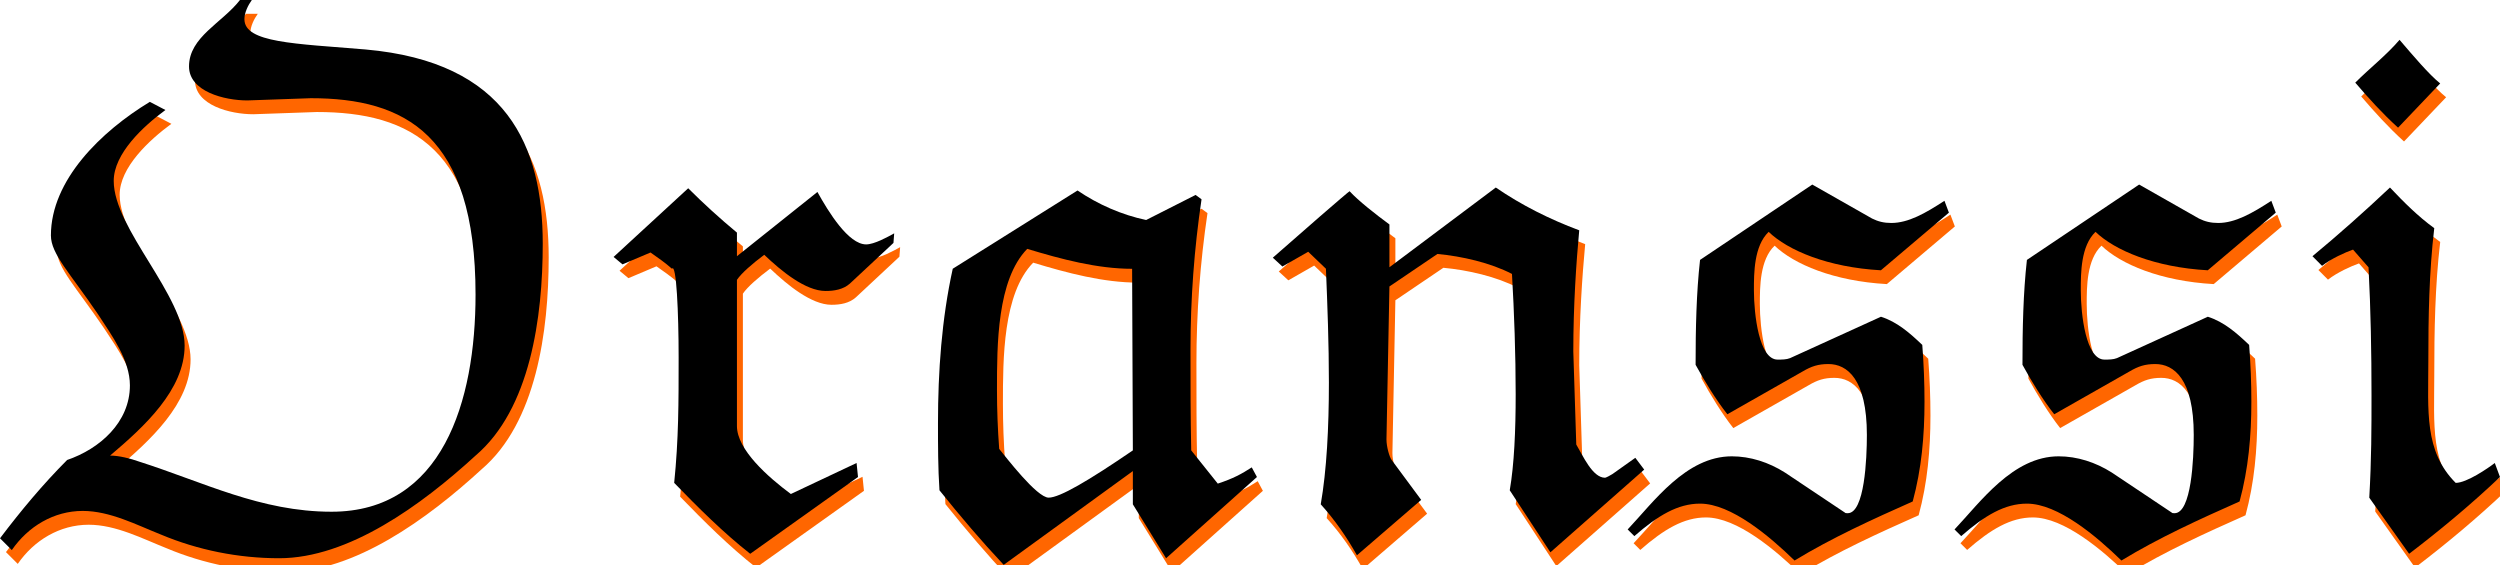
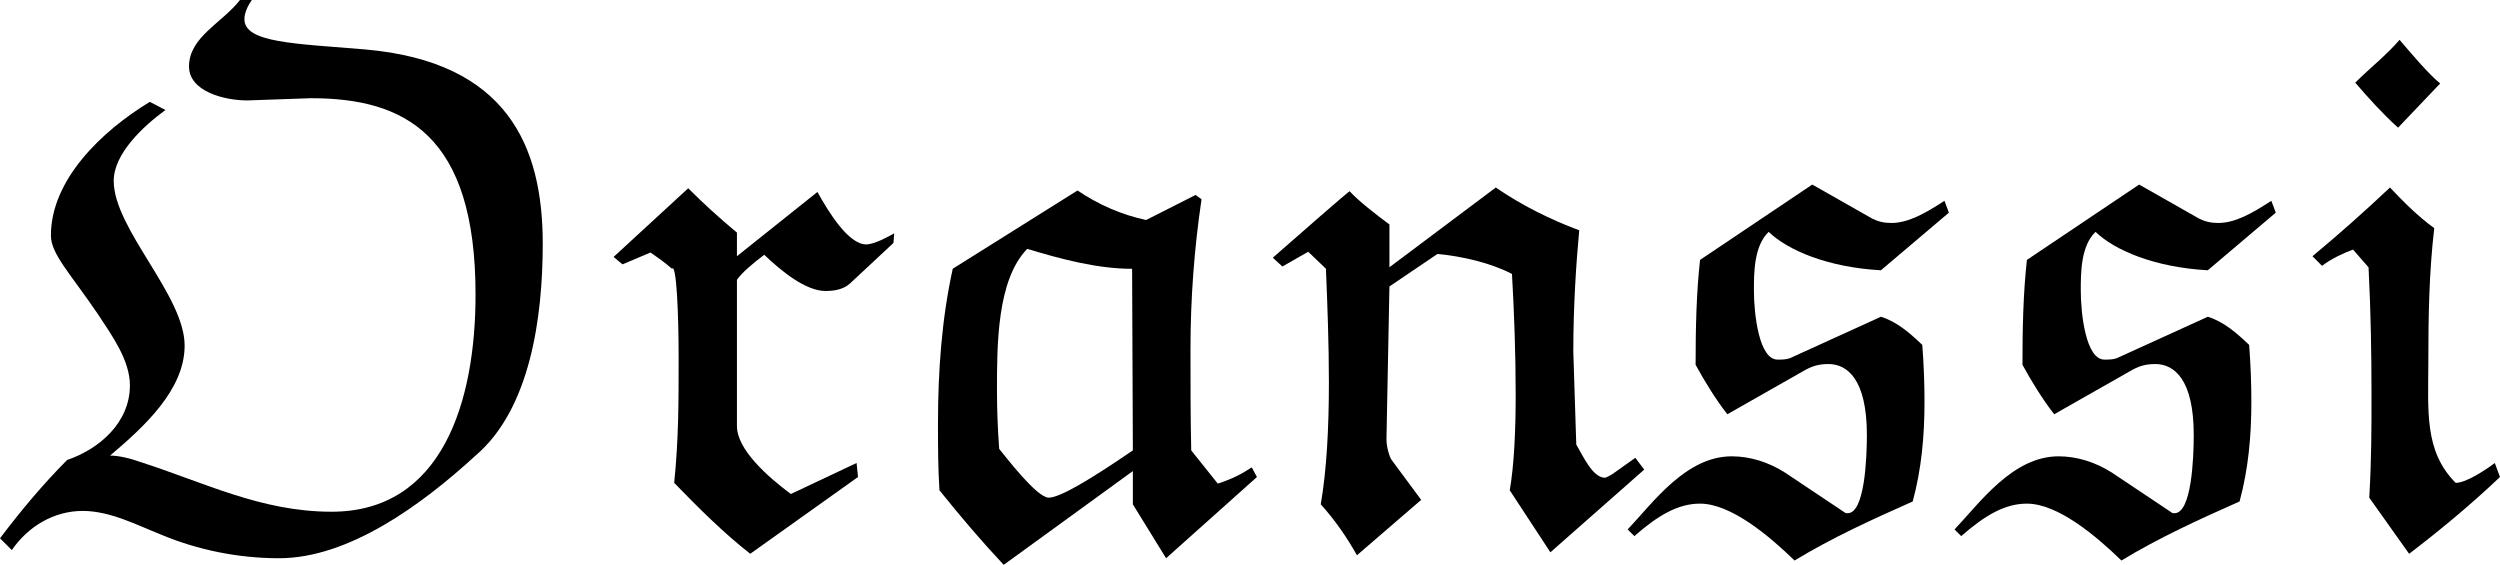
<svg xmlns="http://www.w3.org/2000/svg" xmlns:xlink="http://www.w3.org/1999/xlink" version="1.1" width="175.964pt" height="39.76pt" viewBox="-0.239 -0.242 175.964 39.76" id="svg25">
  <defs id="defs8">
    <path id="g0-79" d="m 5.165,-7.125 c 1.518,0 2.666,0.586 2.666,3.18 0,1.733 -0.538,3.515 -2.331,3.515 -1.148,0 -2.068,-0.478 -3.12,-0.813 -0.132,-0.048 -0.323,-0.096 -0.466,-0.096 0.55,-0.466 1.207,-1.064 1.207,-1.781 0,-0.813 -1.148,-1.889 -1.148,-2.666 0,-0.442 0.478,-0.885 0.837,-1.148 L 2.558,-7.066 c -0.789,0.478 -1.602,1.267 -1.602,2.164 0,0.299 0.311,0.61 0.765,1.279 0.227,0.347 0.514,0.741 0.514,1.148 0,0.598 -0.49,1.028 -1.016,1.207 C 0.825,-0.873 0.466,-0.442 0.132,0 L 0.323,0.191 c 0.263,-0.383 0.681,-0.634 1.148,-0.634 0.442,0 0.873,0.227 1.267,0.383 0.598,0.251 1.255,0.383 1.913,0.383 1.124,0 2.307,-0.861 3.18,-1.662 0.885,-0.753 1.088,-2.236 1.088,-3.431 0,-1.578 -0.574,-2.941 -2.869,-3.144 -1.148,-0.096 -1.961,-0.108 -1.961,-0.49 0,-0.108 0.06,-0.227 0.12,-0.311 H 4.017 c -0.287,0.371 -0.825,0.598 -0.825,1.076 0,0.406 0.574,0.55 0.944,0.55 z" />
    <path id="g0-97" d="m 3.933,-1.088 v 0.538 L 4.471,0.323 5.942,-0.992 5.858,-1.148 C 5.691,-1.04 5.559,-0.968 5.308,-0.885 L 4.878,-1.423 c -0.012,-0.55 -0.012,-1.088 -0.012,-1.638 0,-0.813 0.06,-1.626 0.179,-2.427 L 4.949,-5.559 4.148,-5.153 C 3.754,-5.236 3.371,-5.404 3.037,-5.631 l -2.02,1.267 c -0.179,0.813 -0.239,1.662 -0.239,2.499 0,0.359 0,0.729 0.024,1.088 0.335,0.418 0.681,0.825 1.04,1.207 z m 0,-0.335 c -0.717,0.49 -1.184,0.765 -1.363,0.765 -0.191,0 -0.693,-0.658 -0.801,-0.789 -0.024,-0.323 -0.036,-0.634 -0.036,-0.956 0,-0.729 0,-1.781 0.49,-2.283 0.55,0.167 1.136,0.323 1.698,0.323 z" />
    <path id="g0-105" d="M 0.323,-4.411 C 0.478,-4.531 0.693,-4.627 0.825,-4.674 l 0.251,0.287 c 0.036,0.705 0.048,1.375 0.048,2.068 0,0.55 0,1.028 -0.036,1.662 L 1.733,0.251 C 2.236,-0.132 2.738,-0.55 3.204,-0.992 L 3.12,-1.219 C 3.013,-1.136 2.666,-0.897 2.487,-0.897 1.973,-1.411 2.044,-2.068 2.044,-2.857 c 0,-0.729 0.012,-1.447 0.096,-2.164 -0.263,-0.191 -0.49,-0.418 -0.717,-0.658 -0.406,0.383 -0.849,0.777 -1.255,1.112 z M 2.236,-7.364 C 2.056,-7.508 1.793,-7.819 1.578,-8.07 c -0.215,0.251 -0.478,0.454 -0.717,0.693 0.215,0.251 0.442,0.502 0.693,0.729 z" />
    <path id="g0-110" d="M 2.104,-4.388 V -5.081 C 1.877,-5.248 1.602,-5.464 1.459,-5.619 c -0.012,0 -0.837,0.717 -1.243,1.076 l 0.155,0.143 0.418,-0.239 0.287,0.275 c 0.024,0.586 0.048,1.219 0.048,1.841 0,0.729 -0.036,1.423 -0.132,1.973 0.227,0.251 0.418,0.526 0.586,0.825 l 1.04,-0.897 -0.478,-0.646 C 2.104,-1.315 2.056,-1.482 2.056,-1.602 L 2.104,-4.077 2.881,-4.603 c 0.395,0.036 0.861,0.143 1.207,0.323 0.036,0.622 0.06,1.303 0.06,1.949 0,0.586 -0.024,1.136 -0.096,1.554 L 4.71,0.227 6.229,-1.112 6.085,-1.303 5.715,-1.04 c -0.036,0.024 -0.108,0.06 -0.12,0.06 -0.203,0 -0.359,-0.359 -0.466,-0.538 L 5.081,-3.025 c 0,-0.741 0.048,-1.447 0.096,-1.961 -0.478,-0.179 -0.933,-0.406 -1.351,-0.693 z" />
    <path id="g0-114" d="M 2.176,-4.567 V -4.949 C 1.901,-5.177 1.638,-5.416 1.387,-5.667 L 0.179,-4.555 0.323,-4.435 0.777,-4.627 c 0.12,0.084 0.239,0.167 0.347,0.263 0.072,-0.096 0.108,0.717 0.108,1.435 0,0.729 0,1.327 -0.072,2.032 0.395,0.406 0.789,0.801 1.231,1.148 L 4.136,-0.992 4.113,-1.219 3.049,-0.717 C 2.678,-0.992 2.176,-1.435 2.176,-1.817 v -2.367 c 0.072,-0.108 0.251,-0.263 0.442,-0.406 0.275,0.263 0.669,0.586 0.992,0.586 0.143,0 0.287,-0.024 0.395,-0.12 l 0.705,-0.658 0.012,-0.155 c -0.108,0.06 -0.323,0.179 -0.454,0.179 -0.287,0 -0.61,-0.526 -0.789,-0.849 z" />
    <path id="g0-115" d="m 2.295,-2.917 c -0.06,0.024 -0.132,0.024 -0.203,0.024 -0.299,0 -0.383,-0.729 -0.383,-1.124 0,-0.275 0,-0.717 0.239,-0.944 0.311,0.299 0.956,0.574 1.817,0.622 L 4.866,-5.272 4.794,-5.464 c -0.311,0.203 -0.586,0.359 -0.861,0.359 -0.12,0 -0.215,-0.024 -0.311,-0.072 L 2.654,-5.727 0.837,-4.507 c -0.06,0.538 -0.072,1.112 -0.072,1.698 0.143,0.263 0.335,0.574 0.514,0.801 l 1.219,-0.693 c 0.143,-0.084 0.251,-0.12 0.418,-0.12 0.299,0 0.622,0.239 0.622,1.148 0,0.383 -0.036,1.267 -0.311,1.267 -0.024,0 -0.036,0 -0.048,-0.012 L 2.212,-1.064 C 1.949,-1.231 1.65,-1.327 1.351,-1.327 c -0.741,0 -1.267,0.741 -1.686,1.184 l 0.108,0.108 c 0.383,-0.335 0.705,-0.526 1.064,-0.526 0.502,0 1.124,0.526 1.53,0.921 0.61,-0.371 1.267,-0.669 1.913,-0.956 0.143,-0.526 0.191,-1.064 0.191,-1.614 0,-0.299 -0.012,-0.61 -0.036,-0.921 C 4.232,-3.324 4.029,-3.503 3.766,-3.587 Z" />
  </defs>
-   <g id="page1-1" transform="matrix(4.347406,0,0,4.347406,-245.6434,-247.2373)" style="stroke-width:0.26;fill:#ff6600">
-     <use x="56.413" y="65.753" xlink:href="#g0-79" id="use10-5" width="100%" height="100%" style="stroke-width:0.26;fill:#ff6600" />
-     <use x="66.3" y="65.753" xlink:href="#g0-114" id="use12-9" width="100%" height="100%" style="stroke-width:0.26;fill:#ff6600" />
-     <use x="70.953" y="65.753" xlink:href="#g0-97" id="use14-7" width="100%" height="100%" style="stroke-width:0.26;fill:#ff6600" />
-     <use x="76.936" y="65.753" xlink:href="#g0-110" id="use16-7" width="100%" height="100%" style="stroke-width:0.26;fill:#ff6600" />
-     <use x="83.232" y="65.753" xlink:href="#g0-115" id="use18-6" width="100%" height="100%" style="stroke-width:0.26;fill:#ff6600" />
-     <use x="88.524" y="65.753" xlink:href="#g0-115" id="use20-7" width="100%" height="100%" style="stroke-width:0.26;fill:#ff6600" />
-     <use x="93.816" y="65.753" xlink:href="#g0-105" id="use22-3" width="100%" height="100%" style="stroke-width:0.26;fill:#ff6600" />
-   </g>
  <g id="page1" transform="matrix(4.347406,0,0,4.347406,-246.0621,-248.2095)" style="stroke-width:0.26">
    <use x="56.413" y="65.753" xlink:href="#g0-79" id="use10" width="100%" height="100%" style="stroke-width:0.26" />
    <use x="66.3" y="65.753" xlink:href="#g0-114" id="use12" width="100%" height="100%" style="stroke-width:0.26" />
    <use x="70.953" y="65.753" xlink:href="#g0-97" id="use14" width="100%" height="100%" style="stroke-width:0.26" />
    <use x="76.936" y="65.753" xlink:href="#g0-110" id="use16" width="100%" height="100%" style="stroke-width:0.26" />
    <use x="83.232" y="65.753" xlink:href="#g0-115" id="use18" width="100%" height="100%" style="stroke-width:0.26" />
    <use x="88.524" y="65.753" xlink:href="#g0-115" id="use20" width="100%" height="100%" style="stroke-width:0.26" />
    <use x="93.816" y="65.753" xlink:href="#g0-105" id="use22" width="100%" height="100%" style="stroke-width:0.26" />
  </g>
</svg>
